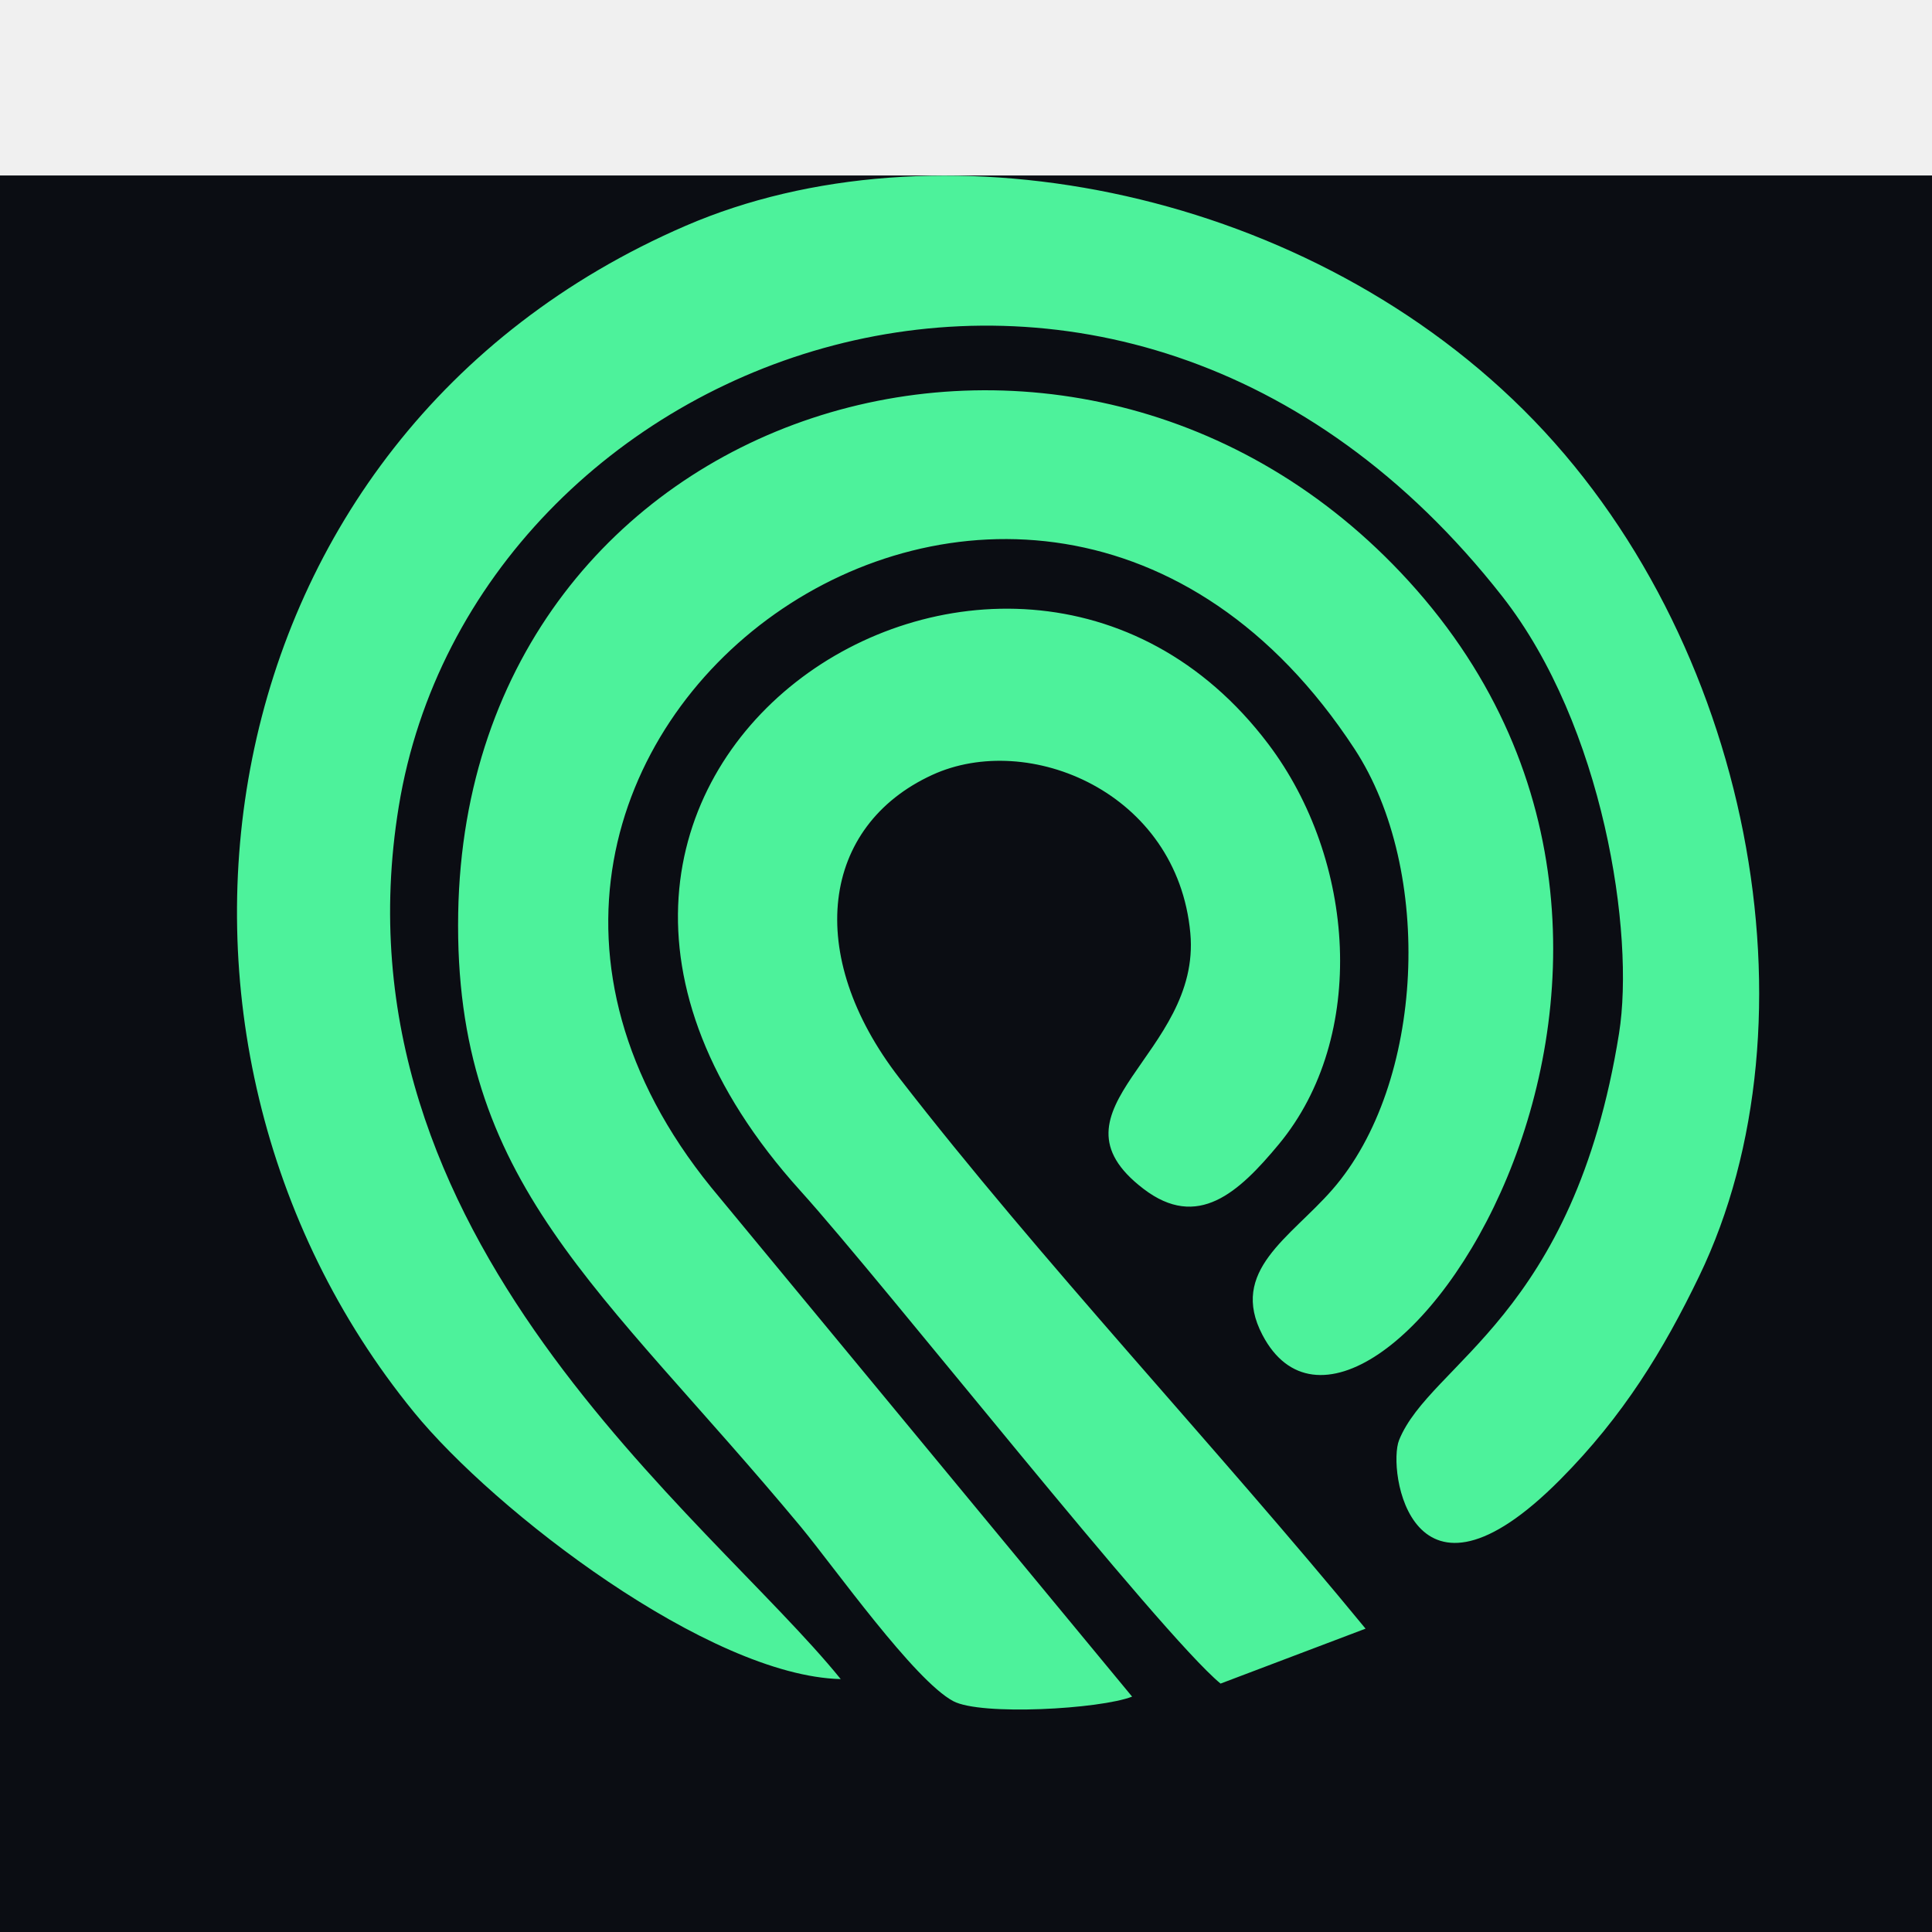
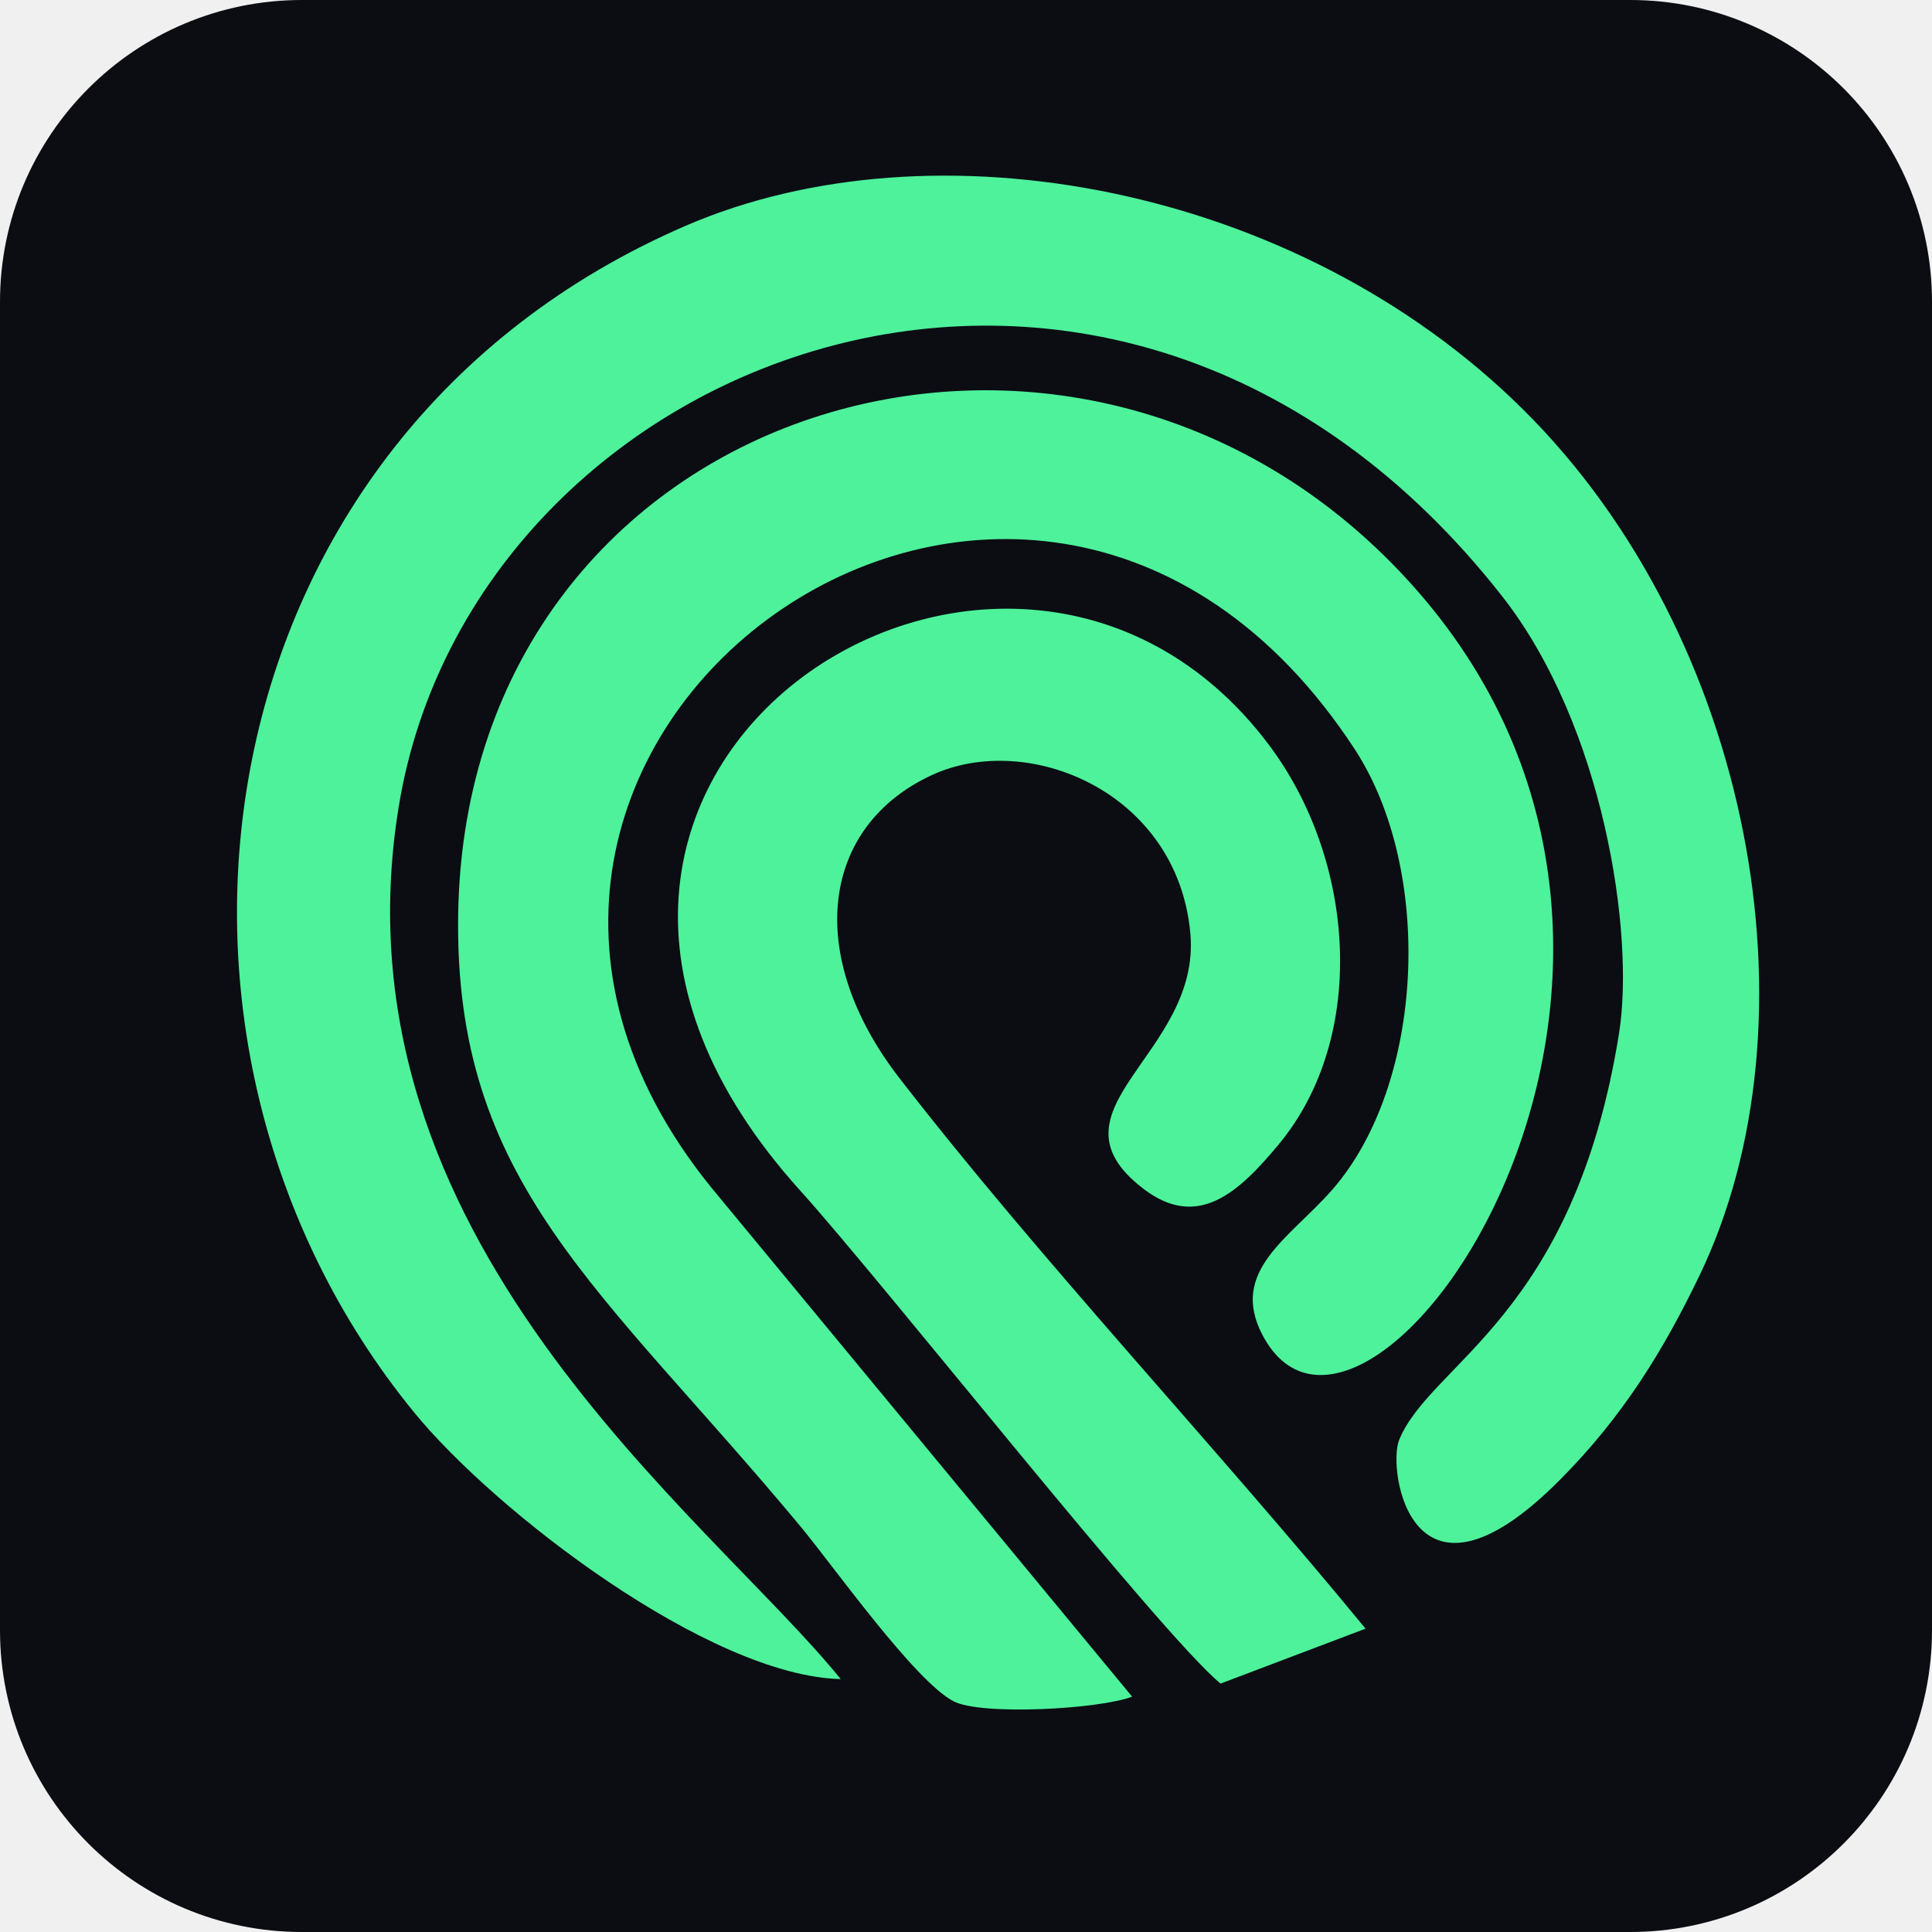
- <svg xmlns="http://www.w3.org/2000/svg" width="512" height="512" viewBox="145 -15 165 165">
-   <rect width="512" height="512" fill="#0b0d13" />
+ <svg xmlns="http://www.w3.org/2000/svg" width="512" height="512" viewBox="0 0 512 512" fill="none">
+   <g clip-path="url(#clip0_2_2)">
+     <mask id="mask0_2_2" style="mask-type:luminance" maskUnits="userSpaceOnUse" x="0" y="0" width="512" height="512">
+       <path d="M432 0H80C35.817 0 0 35.817 0 80V432C0 476.183 35.817 512 80 512H432C476.183 512 512 476.183 512 432V80C512 35.817 476.183 0 432 0Z" fill="white" />
+     </mask>
+     <g mask="url(#mask0_2_2)">
+       <path d="M512 0H0V512H512V0Z" fill="#0B0D13" />
+     </g>
+     <path fill-rule="evenodd" clip-rule="evenodd" d="M222.801 444.978C187.817 401.734 86.95 328.24 105.677 213.729C125.487 92.588 295.834 27.52 398.106 158.038C424.982 192.348 433.273 247.464 429.065 273.839C417.063 348.962 379.057 361.208 370.778 381.623C367.61 389.446 373.952 431.895 413.445 392.133C430.217 375.256 440.857 357.767 450.299 338.203C482.89 270.686 464.421 168.836 403.692 108.568C343.518 48.861 247.318 31.468 181.676 59.847C52.143 115.839 29.004 275.304 109.664 374.201C131.168 400.567 187.873 444.118 222.801 444.978ZM238.366 285.722C212.964 252.923 217.693 218.864 247.051 205.361C272.508 193.66 312.022 209.877 315.451 247.306C318.399 279.428 275.484 293.998 303.036 315.056C317.403 326.042 328.242 316.084 338.879 303.269C362.546 274.753 359.315 227.844 336.08 197.131C266.873 105.653 112.755 205.549 212.108 315.567C234.192 340.027 307.56 433.084 323.463 446.169L361.888 431.613C321.983 383.01 275.984 334.289 238.366 285.722ZM212.253 404.657C221.184 415.48 242.303 445.307 252.612 450.818C259.944 454.737 291.57 452.931 300.02 449.623L188.456 314.646C92.989 196.909 272.145 65.959 358.94 198.431C380.072 230.679 377.561 287.244 353.072 315.277C341.929 328.035 325.629 336.76 334.572 353.796C361.649 405.402 467.54 257.263 373.285 153.965C285.06 57.268 123.867 106.284 121.428 241.915C120.137 313.669 159.325 340.981 212.253 404.657Z" fill="#4DF29B" />
+   </g>
  <defs>
-     <clipPath id="round">
-       <rect width="512" height="512" rx="80" ry="80" />
+     <clipPath id="clip0_2_2">
+       <rect width="512" height="512" fill="white" />
    </clipPath>
  </defs>
-   <rect width="512" height="512" fill="#0b0d13" clip-path="url(#round)" />
-   <g clip-path="url(#round)">
-     <path fill-rule="evenodd" clip-rule="evenodd" d="M216.801 128.401C205.527 114.465 173.021 90.78 179.056 53.877C185.44 14.838 240.337 -6.131 273.296 35.93C281.957 46.987 284.629 64.749 283.273 73.249C279.405 97.458 267.157 101.405 264.489 107.984C263.468 110.505 265.512 124.185 278.239 111.371C283.644 105.932 287.073 100.296 290.116 93.991C300.619 72.233 294.667 39.41 275.096 19.988C255.704 0.746 224.702 -4.859 203.548 4.287C161.804 22.331 154.347 73.721 180.341 105.592C187.271 114.089 205.545 128.124 216.801 128.401ZM221.817 77.078C213.631 66.508 215.155 55.532 224.616 51.181C232.82 47.41 245.554 52.636 246.659 64.698C247.609 75.05 233.779 79.746 242.658 86.532C247.288 90.072 250.781 86.863 254.209 82.733C261.836 73.543 260.795 58.426 253.307 48.528C231.004 19.049 181.337 51.241 213.355 86.696C220.472 94.579 244.116 124.568 249.241 128.785L261.624 124.094C248.764 108.431 233.94 92.73 221.817 77.078ZM213.402 115.407C216.28 118.895 223.086 128.507 226.408 130.283C228.771 131.546 238.963 130.964 241.686 129.898L205.733 86.4C174.967 48.457 232.703 6.256 260.674 48.948C267.484 59.34 266.675 77.569 258.783 86.603C255.192 90.715 249.939 93.526 252.821 99.016C261.547 115.647 295.672 67.907 265.297 34.618C236.865 3.455 184.918 19.252 184.132 62.961C183.716 86.085 196.345 94.886 213.402 115.407Z" fill="#4DF29B" />
-   </g>
</svg>
